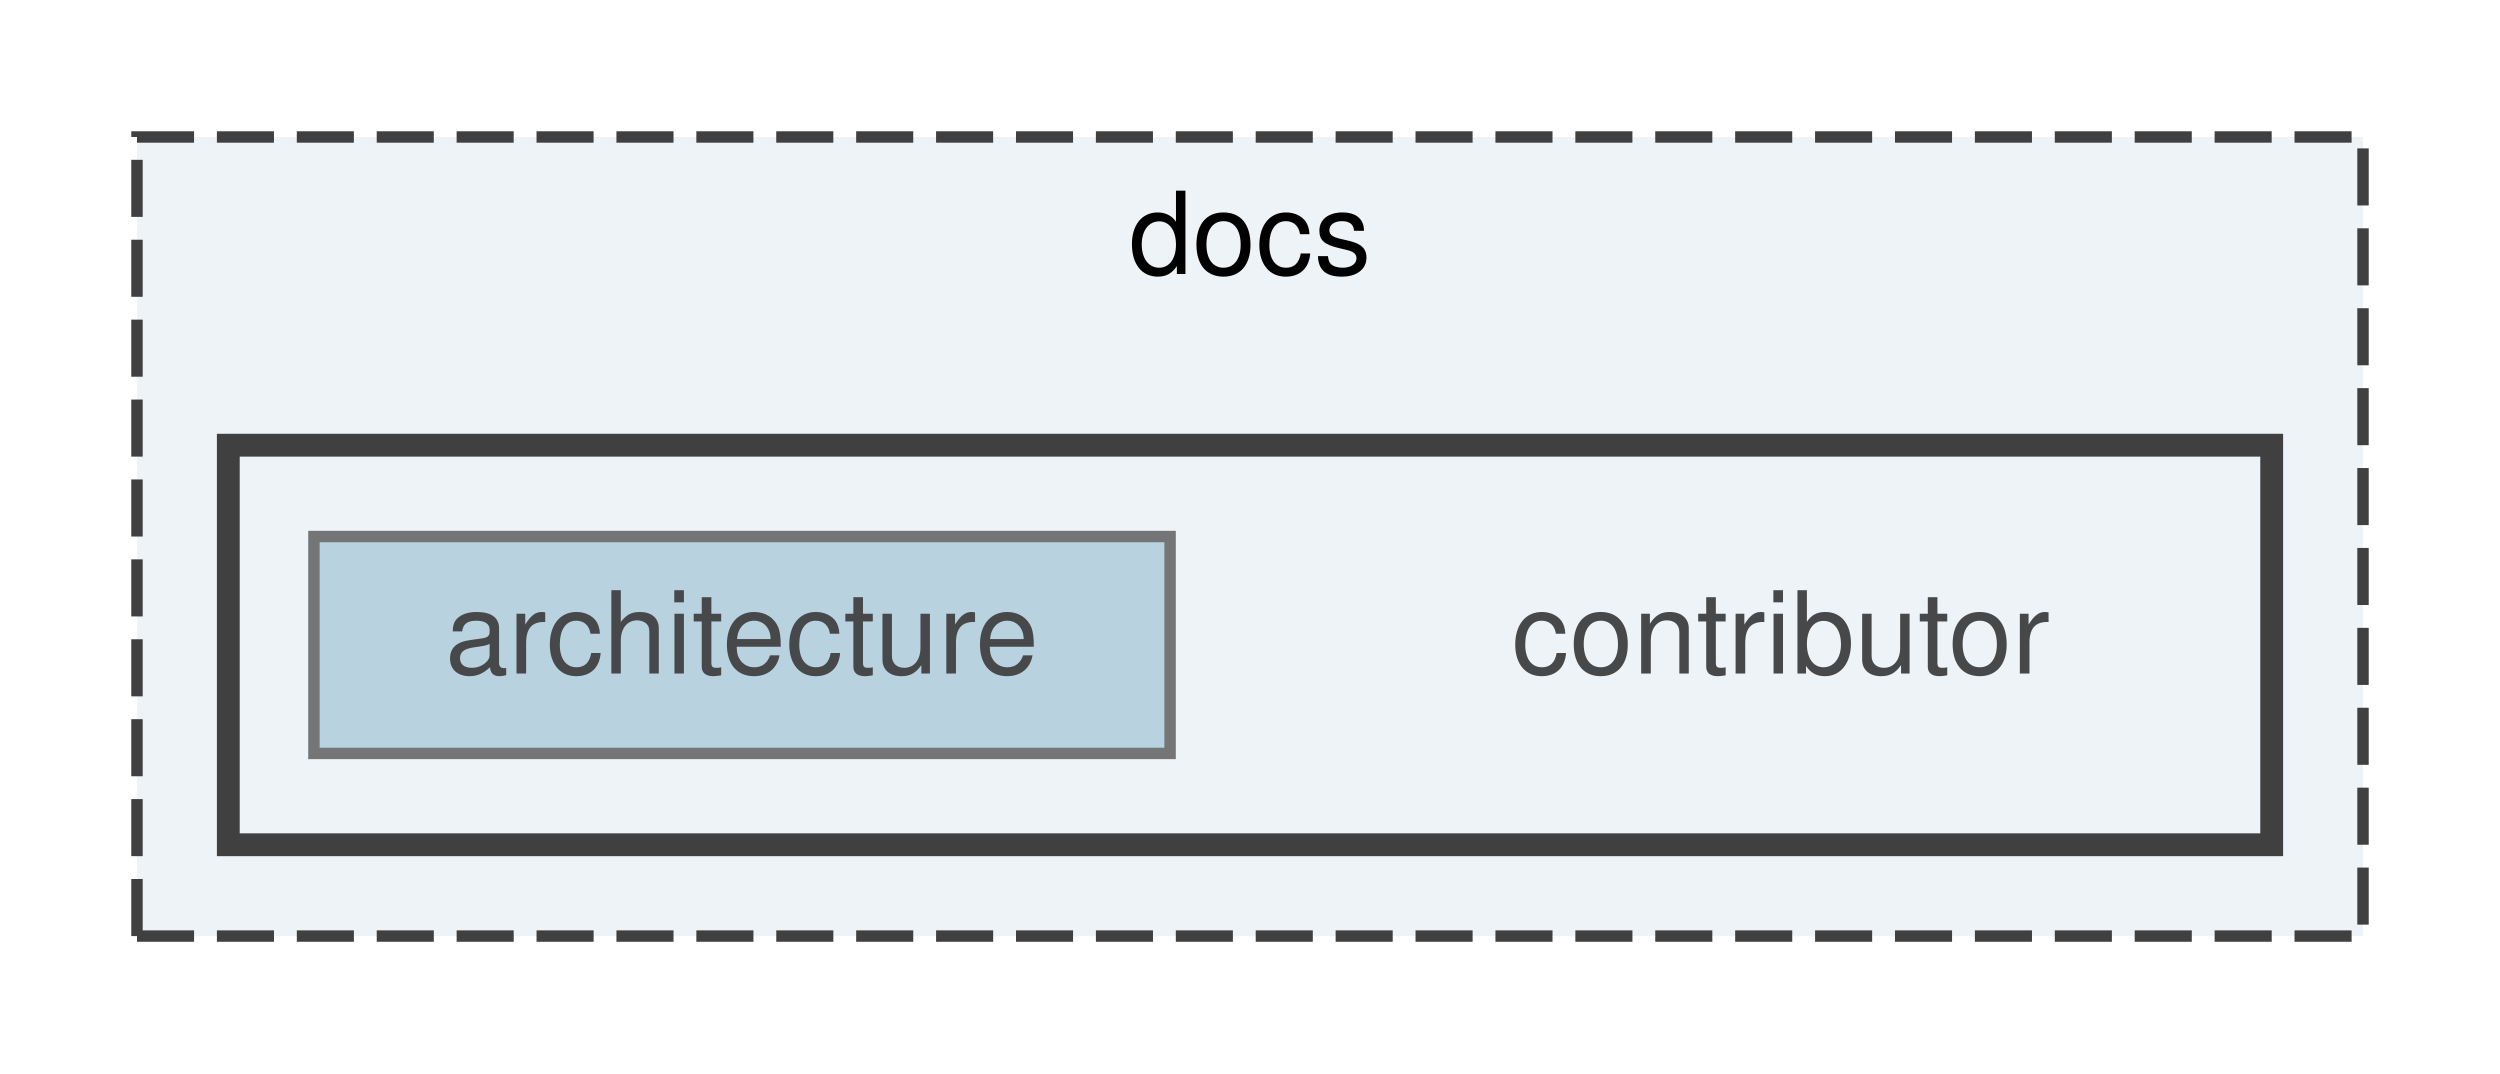
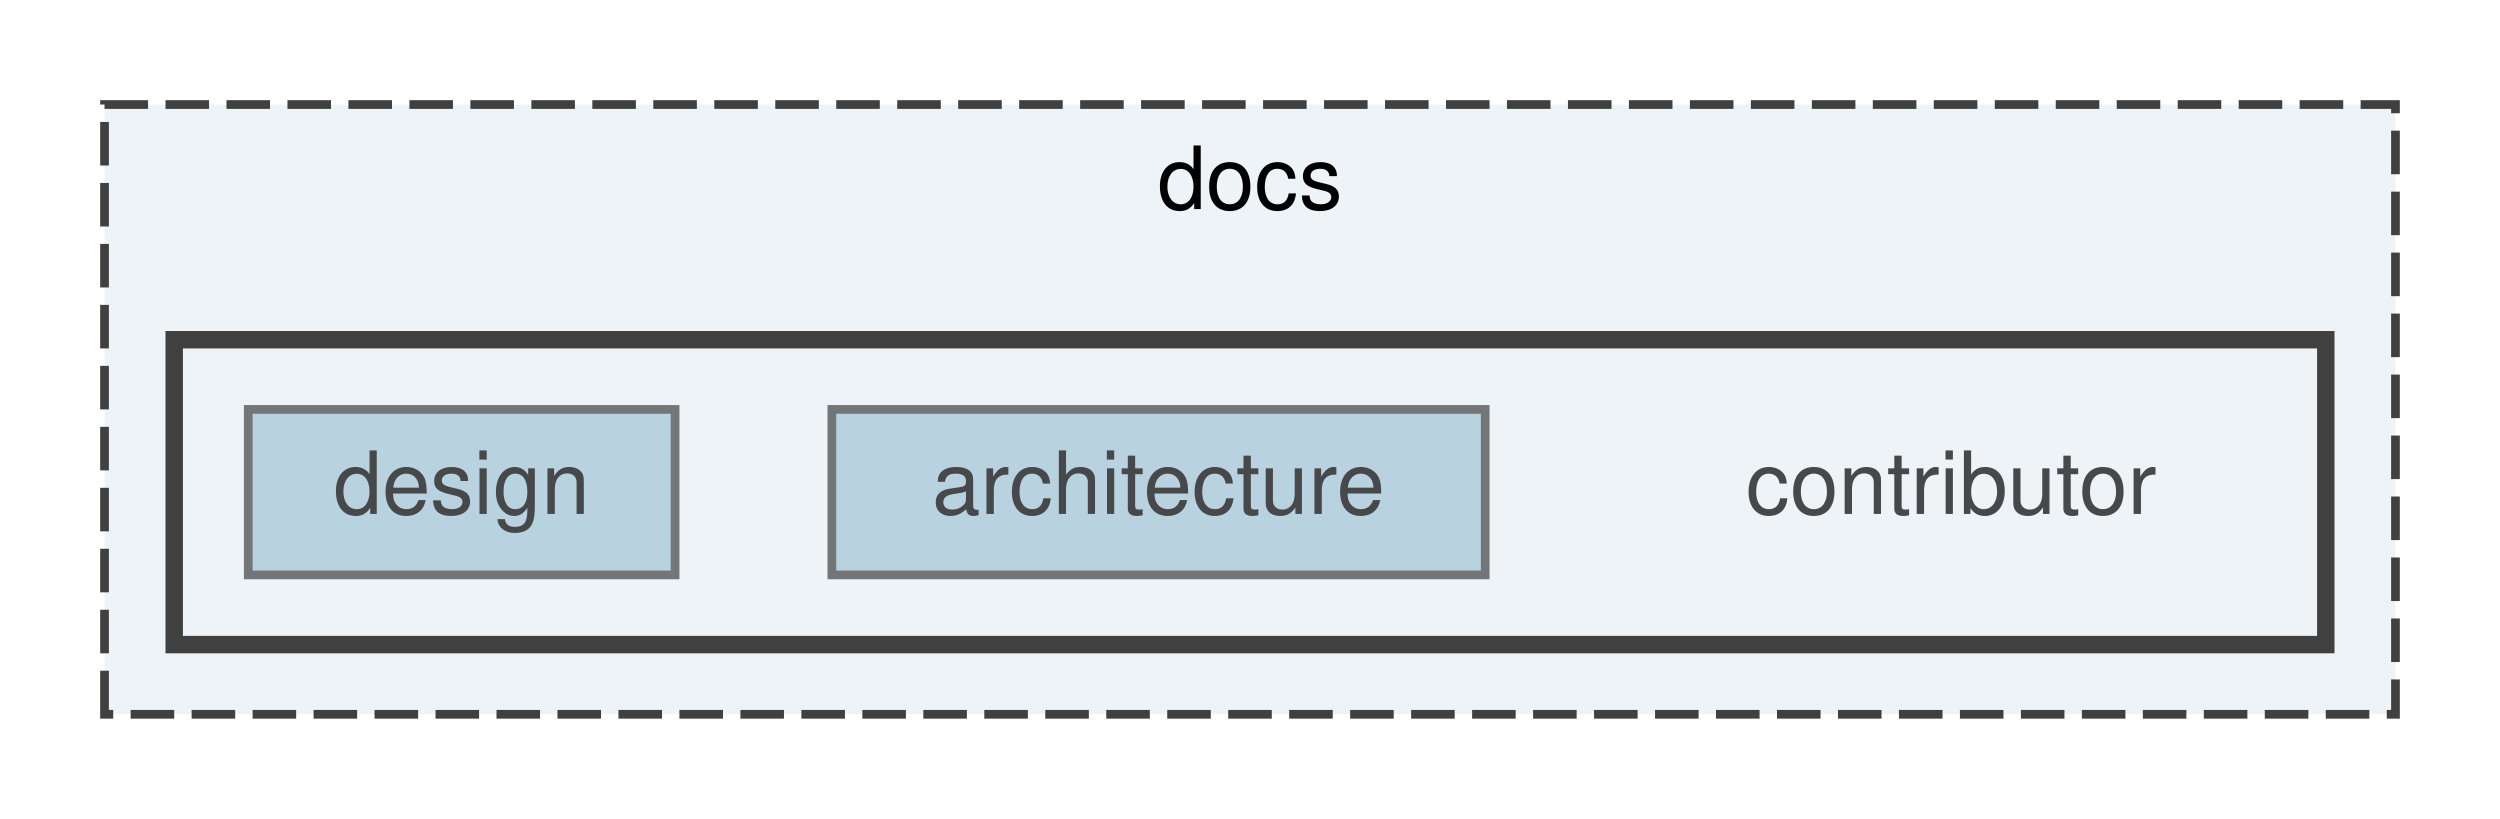
- <svg xmlns="http://www.w3.org/2000/svg" xmlns:xlink="http://www.w3.org/1999/xlink" width="219pt" height="94pt" viewBox="0.00 0.00 219.00 94.00">
+ <svg xmlns="http://www.w3.org/2000/svg" xmlns:xlink="http://www.w3.org/1999/xlink" width="287pt" height="94pt" viewBox="0.00 0.00 287.00 94.00">
  <svg id="main" version="1.1" xml:space="preserve">
    <style type="text/css">
.node, .edge {opacity: 0.7;}
.node.selected, .edge.selected {opacity: 1;}
.edge:hover path { stroke: red; }
.edge:hover polygon { stroke: red; fill: red; }
</style>
    <svg id="graph" class="graph">
      <g id="graph0" class="graph" transform="scale(1 1) rotate(0) translate(4 90)">
        <g id="clust1" class="cluster">
          <g id="a_clust1">
            <a xlink:href="dir_49e56c817e5e54854c35e136979f97ca.html" target="_top" xlink:title="docs">
-               <polygon fill="#edf3f7" stroke="#404040" stroke-dasharray="5,2" points="8,-8 8,-78 203,-78 203,-8 8,-8" />
-               <text text-anchor="middle" x="105.5" y="-66" font-family="Helvetica,sans-Serif" font-size="10.00">docs</text>
+               <polygon fill="#edf3f7" stroke="#404040" stroke-dasharray="5,2" points="8,-8 8,-78 271,-78 271,-8 8,-8" />
+               <text text-anchor="middle" x="139.5" y="-66" font-family="Helvetica,sans-Serif" font-size="10.00">docs</text>
            </a>
          </g>
        </g>
        <g id="clust2" class="cluster">
          <g id="a_clust2">
            <a xlink:href="dir_584cda2d7e66629c83143d2d3721f0b4.html" target="_top">
-               <polygon fill="#edf3f7" stroke="#404040" stroke-width="2" points="16,-16 16,-51 195,-51 195,-16 16,-16" />
+               <polygon fill="#edf3f7" stroke="#404040" stroke-width="2" points="16,-16 16,-51 263,-51 263,-16 16,-16" />
            </a>
          </g>
        </g>
        <g id="node1" class="node">
-           <text text-anchor="middle" x="152" y="-31" font-family="Helvetica,sans-Serif" font-size="10.00">contributor</text>
+           <text text-anchor="middle" x="220" y="-31" font-family="Helvetica,sans-Serif" font-size="10.00">contributor</text>
        </g>
        <g id="node2" class="node">
          <g id="a_node2">
            <a xlink:href="dir_86bb949f953c07cd439d4946dea67e24.html" target="_top" xlink:title="architecture">
-               <polygon fill="#a2c5d6" stroke="#404040" points="98.5,-43 23.5,-43 23.5,-24 98.5,-24 98.5,-43" />
-               <text text-anchor="middle" x="61" y="-31" font-family="Helvetica,sans-Serif" font-size="10.00">architecture</text>
+               <polygon fill="#a2c5d6" stroke="#404040" points="166.5,-43 91.5,-43 91.5,-24 166.5,-24 166.5,-43" />
+               <text text-anchor="middle" x="129" y="-31" font-family="Helvetica,sans-Serif" font-size="10.00">architecture</text>
+             </a>
+           </g>
+         </g>
+         <g id="node3" class="node">
+           <g id="a_node3">
+             <a xlink:href="dir_f28ef4d0ab34abd91fd4c93ecdbb60b1.html" target="_top" xlink:title="design">
+               <polygon fill="#a2c5d6" stroke="#404040" points="73.5,-43 24.5,-43 24.5,-24 73.5,-24 73.5,-43" />
+               <text text-anchor="middle" x="49" y="-31" font-family="Helvetica,sans-Serif" font-size="10.00">design</text>
            </a>
          </g>
        </g>
      </g>
    </svg>
  </svg>
  <style type="text/css">

[data-mouse-over-selected='false'] { opacity: 0.7; }
[data-mouse-over-selected='true']  { opacity: 1.0; }

</style>
</svg>
